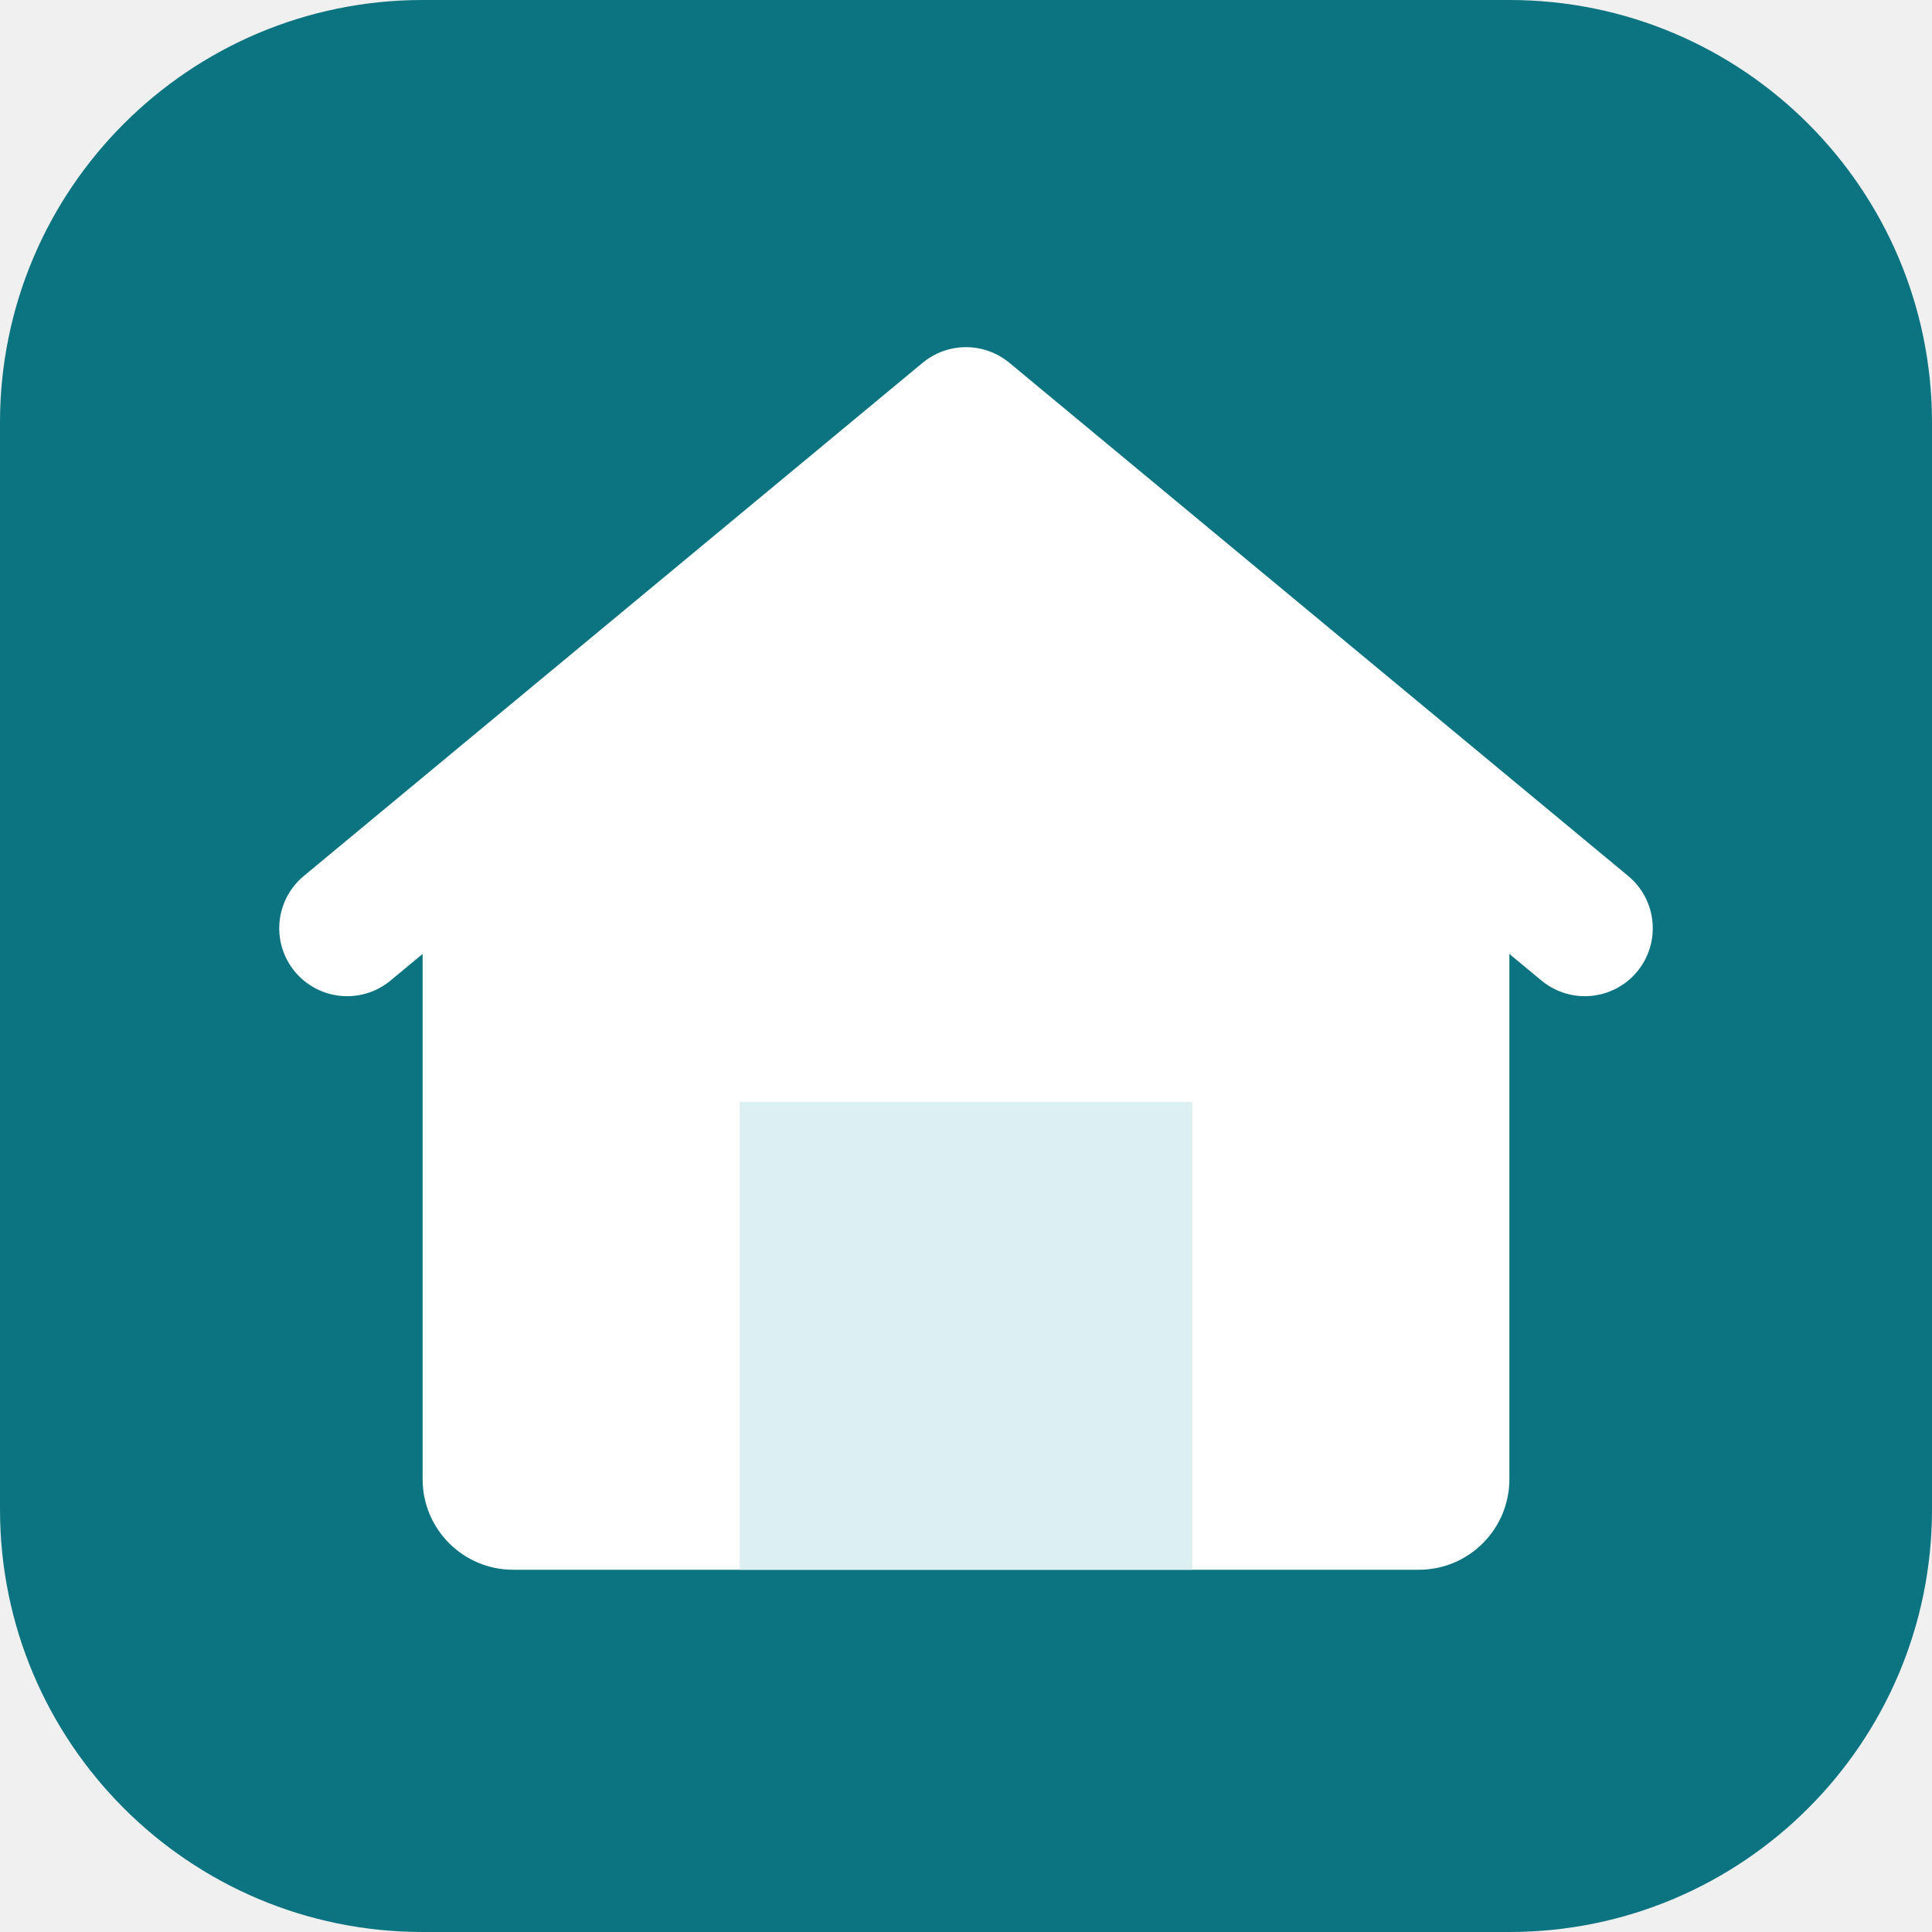
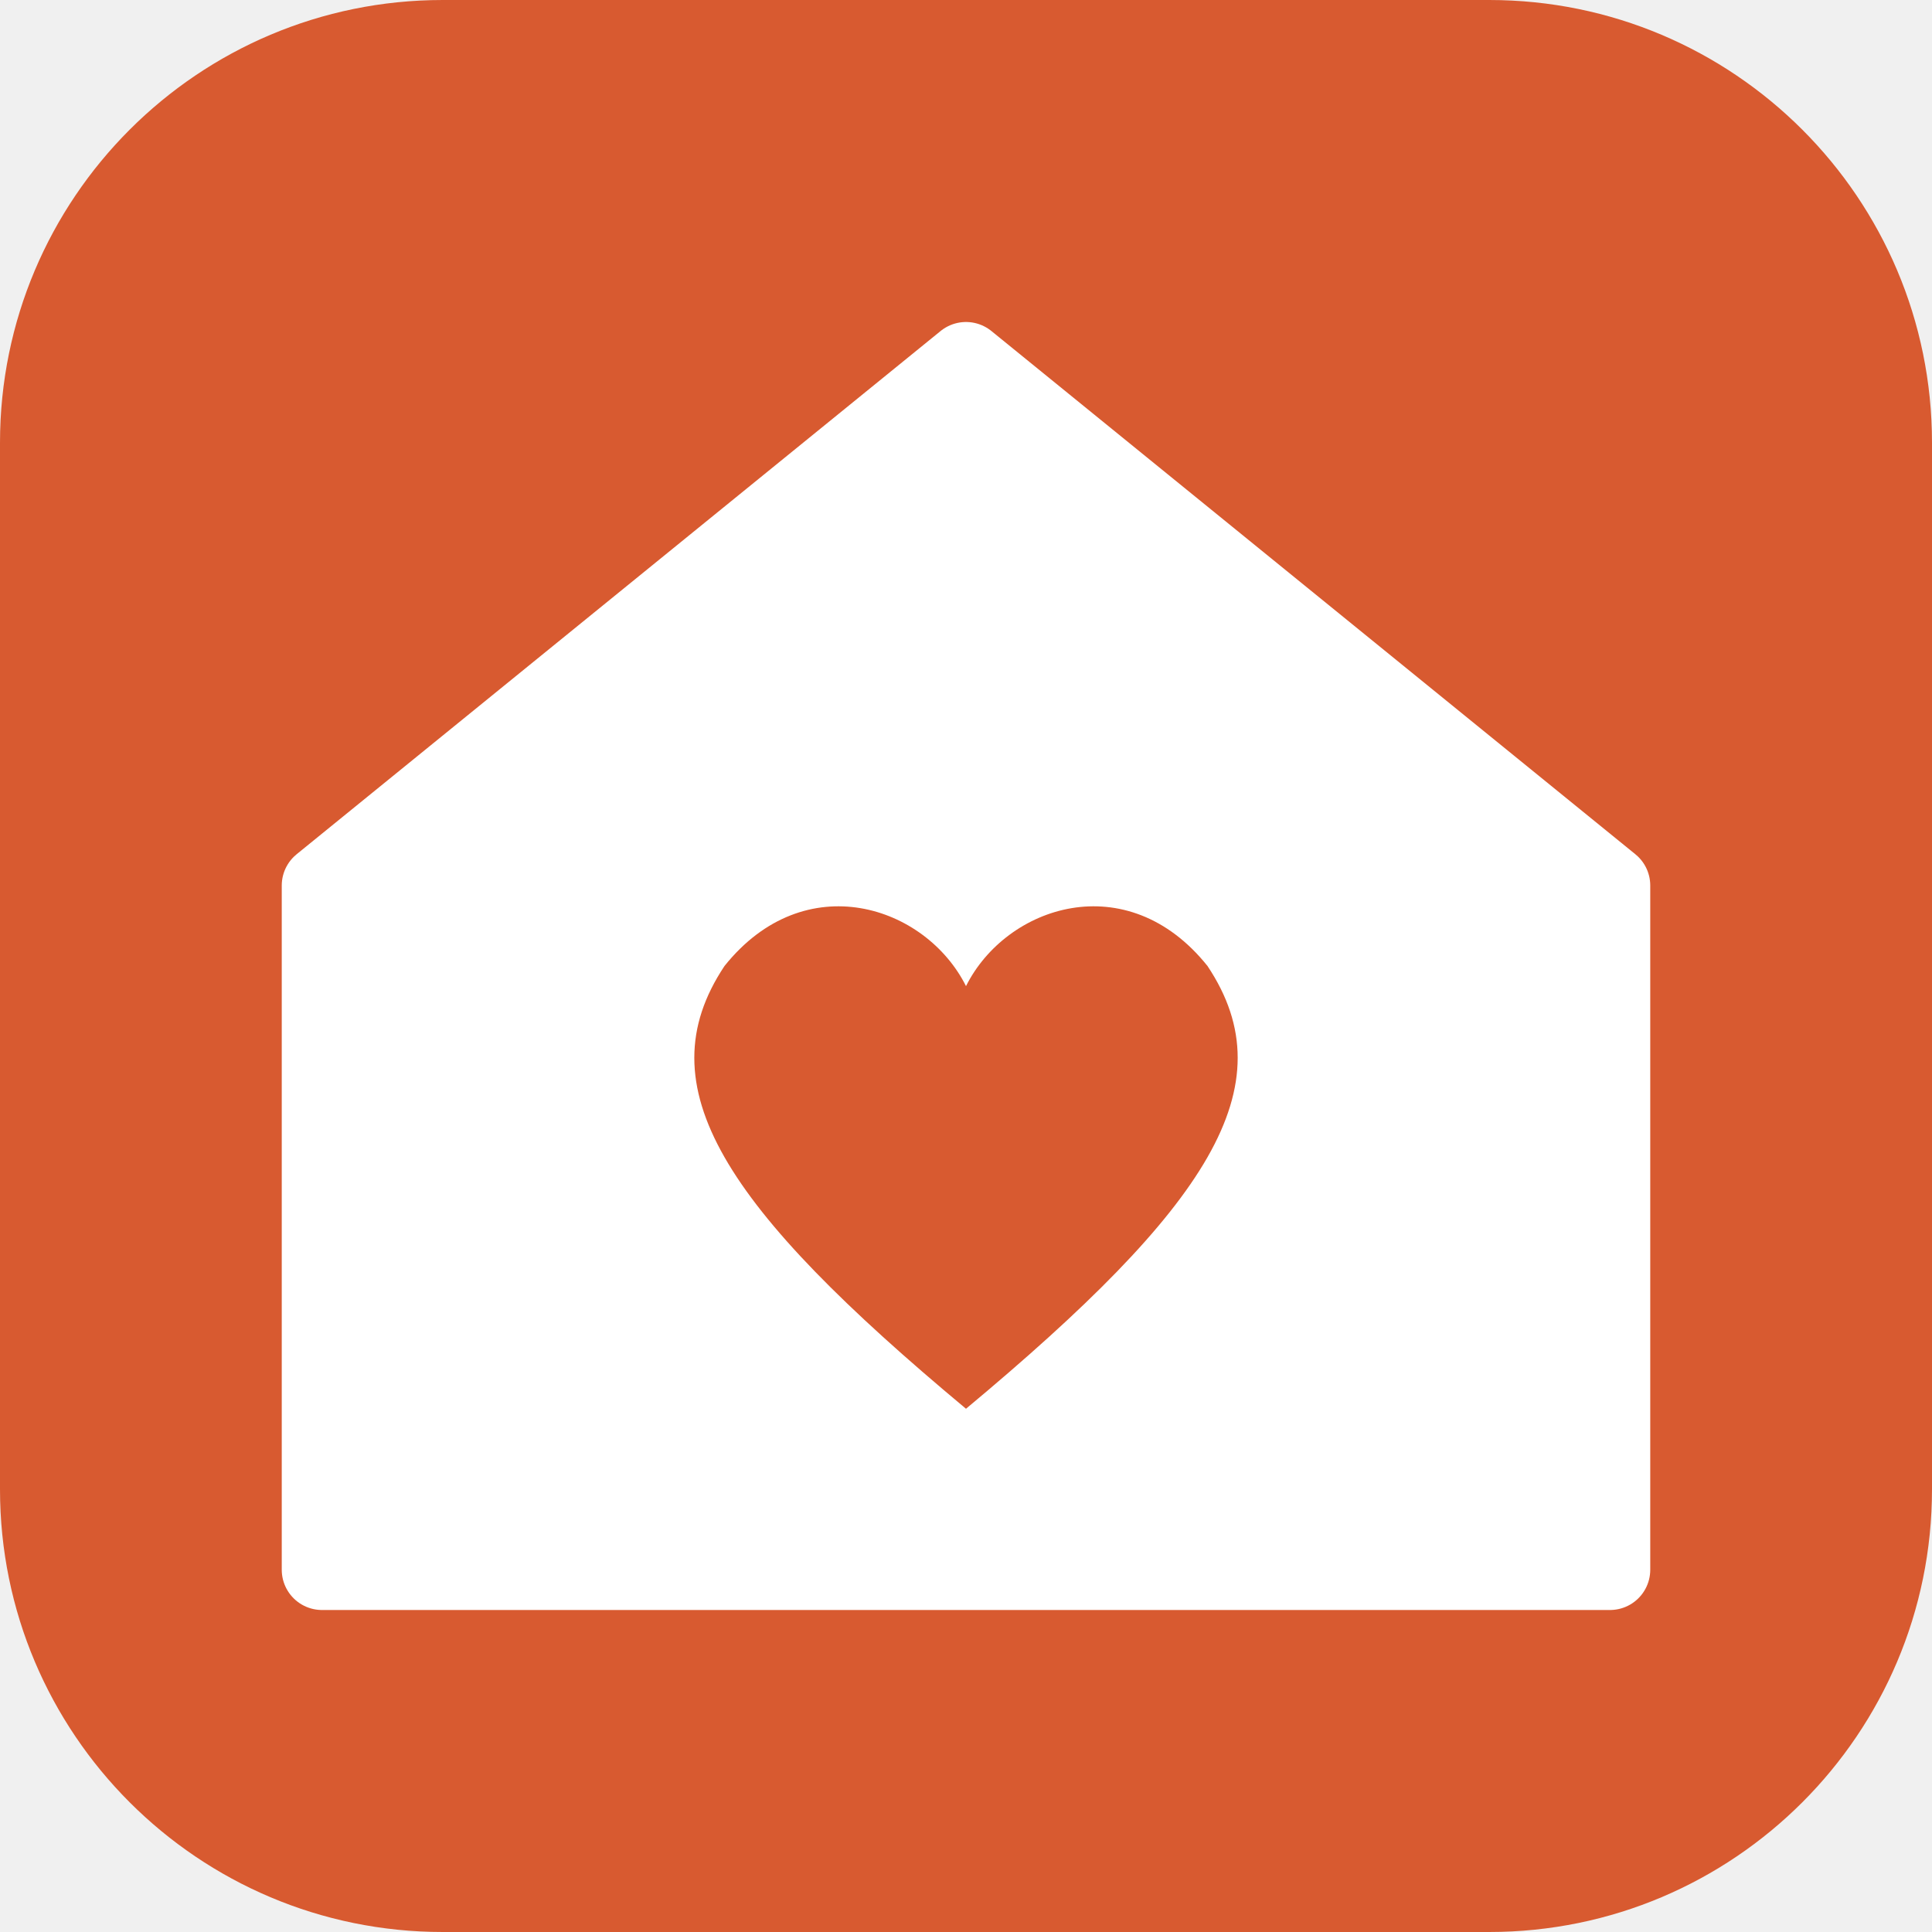
- <svg xmlns="http://www.w3.org/2000/svg" viewBox="0 0 512 512">
-   <rect width="512" height="512" rx="112" fill="#0C7480" />
-   <path d="M112 238 256 118l144 120v154a24 24 0 0 1-24 24H136a24 24 0 0 1-24-24V238Z" fill="#fff" />
-   <path d="M196 416V292h120v124" fill="#DDF0F1" />
-   <path d="M92 246 256 110l164 136" fill="none" stroke="#fff" stroke-width="36" stroke-linecap="round" stroke-linejoin="round" />
+ <svg xmlns="http://www.w3.org/2000/svg" viewBox="0 0 96 96">
+   <rect width="96" height="96" rx="22" fill="#D85A30" />
+   <path d="M48 18 L80 44 V78 H16 V44 Z" fill="#FFFFFF" stroke="#FFFFFF" stroke-width="4" stroke-linejoin="round" />
+   <path d="M48 70 C36 60 32 54 36 48 C40 43 46 45 48 49 C50 45 56 43 60 48 C64 54 60 60 48 70 Z" fill="#D85A30" />
</svg>
